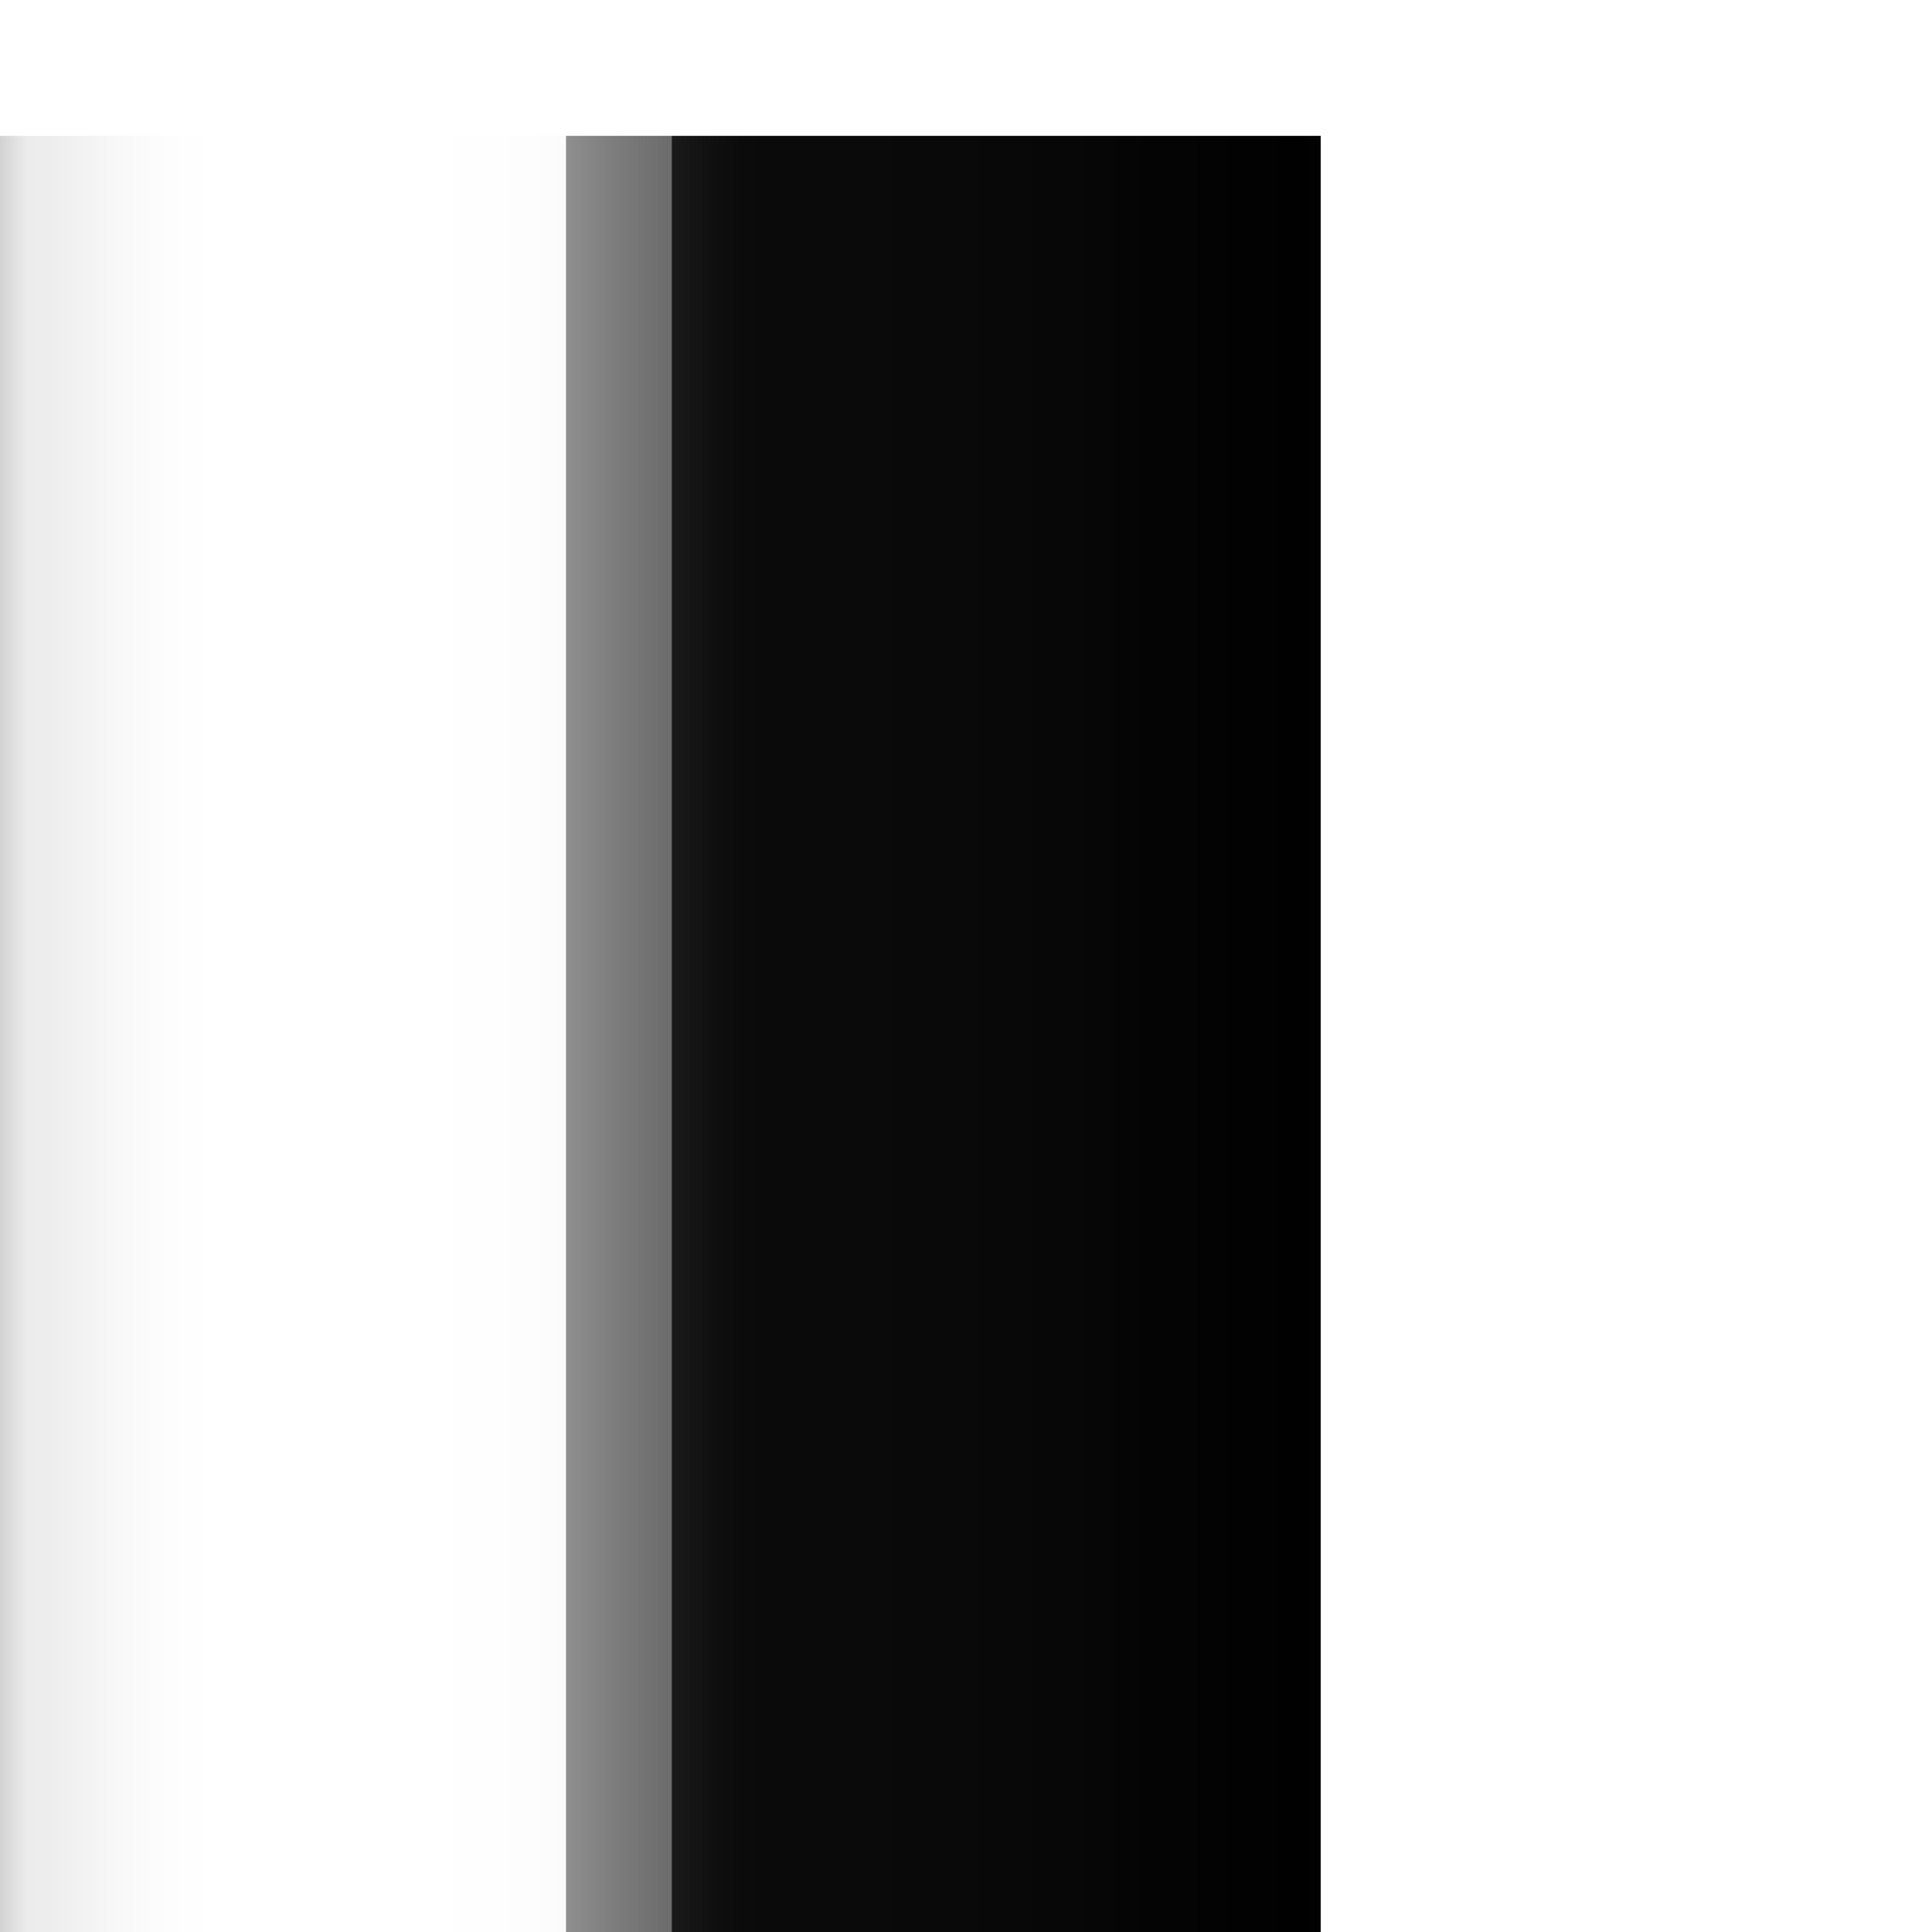
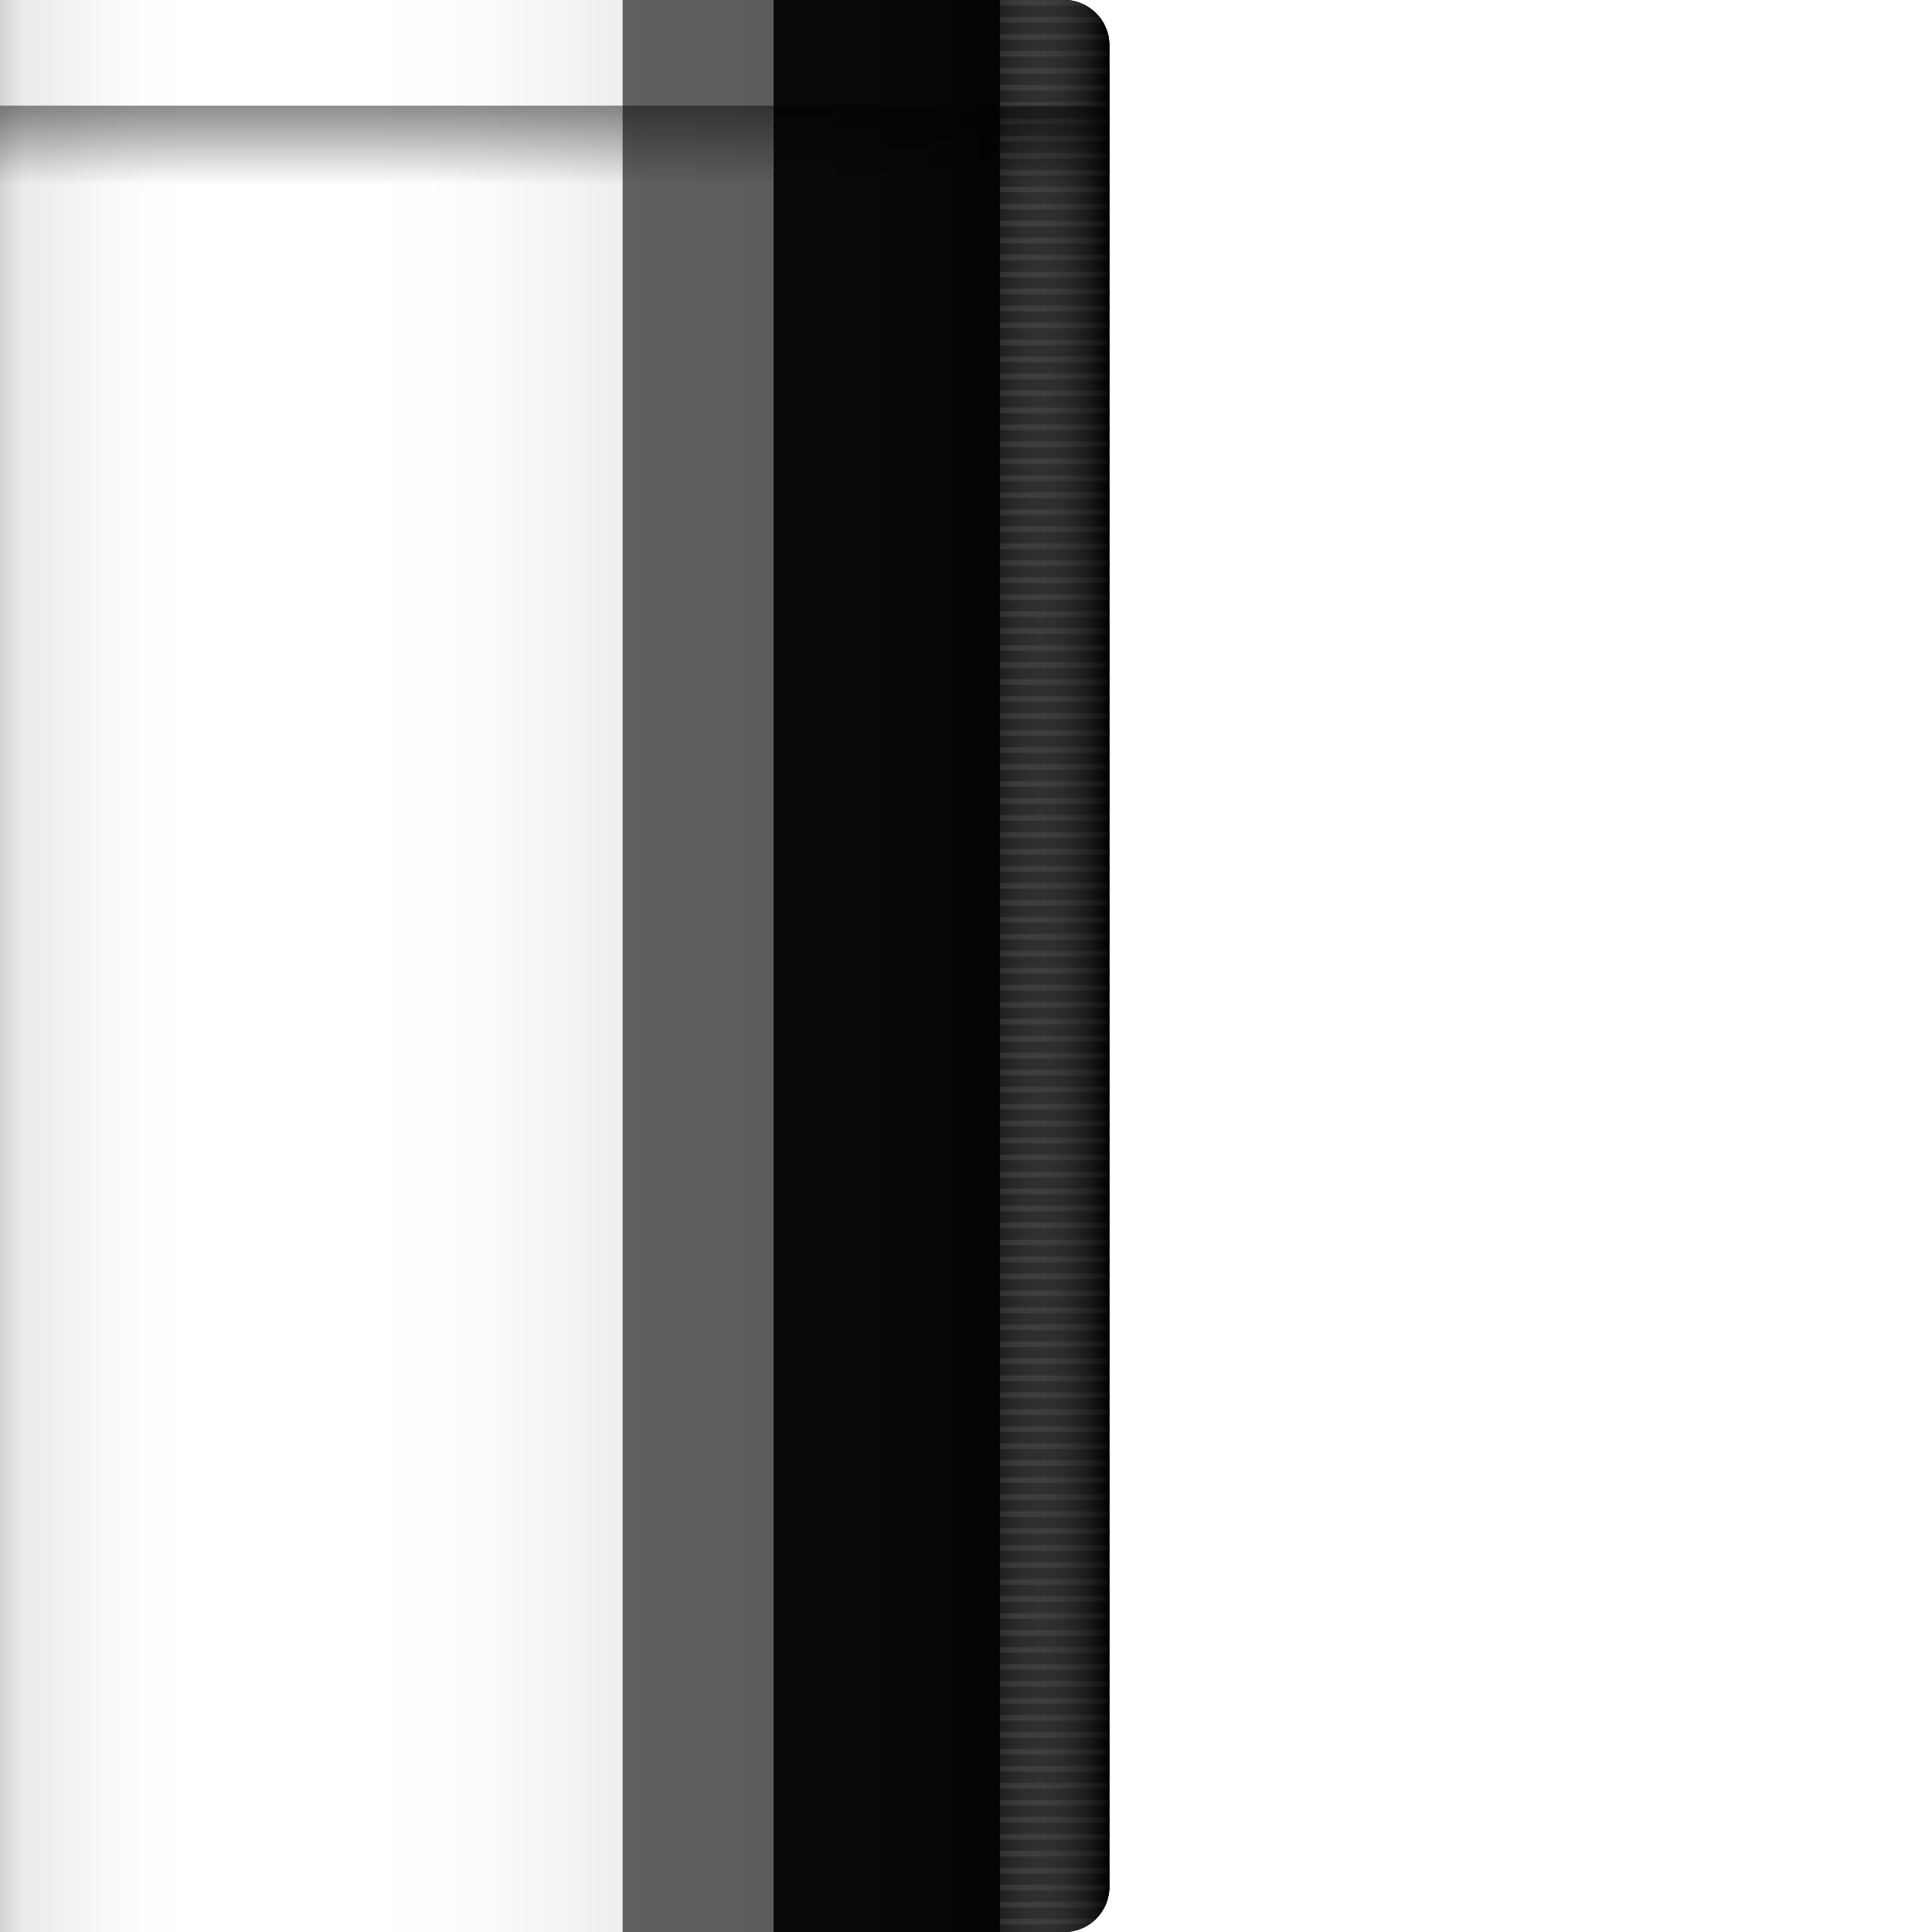
<svg xmlns="http://www.w3.org/2000/svg" viewBox="0 0 1024 1024">
  <defs>
-     <linearGradient id="yellow" gradientUnits="userSpaceOnUse" x1="0" y1="0" x2="700" y2="0">
+     <clipPath id="b">
+       <path d="M-56.00,0.00 h620.00 a24.00,24.00 0 0 1 24.00,24.00 v976.00 a24.00,24.00 0 0 1 -24.00,24.00 h-620.00 a24.00,24.00 0 0 1 -24.00,-24.00 v-976.00 a24.00,24.00 0 0 1 24.00,-24.00 z" />
+     </clipPath>
+     <linearGradient id="yellow" gradientUnits="userSpaceOnUse" x1="0" y1="0" x2="600" y2="0">
      <stop offset="0" stop-color="#d3d3d3" />
      <stop offset="0.021" stop-color="#ececec" />
      <stop offset="0.042" stop-color="#eeeeee" />
      <stop offset="0.062" stop-color="#f2f2f2" />
      <stop offset="0.083" stop-color="#f7f7f7" />
      <stop offset="0.104" stop-color="#fafafa" />
      <stop offset="0.125" stop-color="#fdfdfd" />
      <stop offset="0.146" stop-color="#fefefe" />
      <stop offset="0.167" stop-color="#ffffff" />
      <stop offset="0.188" stop-color="#ffffff" />
      <stop offset="0.208" stop-color="#ffffff" />
      <stop offset="0.229" stop-color="#ffffff" />
      <stop offset="0.25" stop-color="#ffffff" />
      <stop offset="0.271" stop-color="#ffffff" />
      <stop offset="0.292" stop-color="#ffffff" />
      <stop offset="0.312" stop-color="#ffffff" />
      <stop offset="0.333" stop-color="#ffffff" />
      <stop offset="0.354" stop-color="#fefefe" />
      <stop offset="0.375" stop-color="#fefefe" />
      <stop offset="0.396" stop-color="#fdfdfd" />
      <stop offset="0.417" stop-color="#fcfcfc" />
      <stop offset="0.438" stop-color="#fafafa" />
      <stop offset="0.458" stop-color="#f8f8f8" />
      <stop offset="0.479" stop-color="#f6f6f6" />
      <stop offset="0.5" stop-color="#f4f4f4" />
      <stop offset="0.521" stop-color="#f1f1f1" />
      <stop offset="0.542" stop-color="#efefef" />
      <stop offset="0.562" stop-color="#ededed" />
      <stop offset="0.583" stop-color="#ededed" />
      <stop offset="0.604" stop-color="#ededed" />
      <stop offset="0.625" stop-color="#ebebeb" />
      <stop offset="0.646" stop-color="#eaeaea" />
      <stop offset="0.667" stop-color="#e7e7e7" />
      <stop offset="0.688" stop-color="#e4e4e4" />
      <stop offset="0.708" stop-color="#dfdfdf" />
      <stop offset="0.729" stop-color="#dadada" />
      <stop offset="0.75" stop-color="#d3d3d3" />
      <stop offset="0.771" stop-color="#cccccc" />
      <stop offset="0.792" stop-color="#c4c4c4" />
      <stop offset="0.812" stop-color="#bbbbbb" />
      <stop offset="0.833" stop-color="#b0b0b0" />
      <stop offset="0.854" stop-color="#a6a6a6" />
      <stop offset="0.875" stop-color="#9b9b9b" />
      <stop offset="0.896" stop-color="#8f8f8f" />
      <stop offset="0.917" stop-color="#848484" />
      <stop offset="0.938" stop-color="#7b7b7b" />
      <stop offset="0.958" stop-color="#737373" />
      <stop offset="0.979" stop-color="#717171" />
      <stop offset="1" stop-color="#767676" />
    </linearGradient>
-     <linearGradient id="red" gradientUnits="userSpaceOnUse" x1="0" y1="0" x2="700" y2="0">
+     <linearGradient id="red" gradientUnits="userSpaceOnUse" x1="0" y1="0" x2="600" y2="0">
      <stop offset="0" stop-color="#555555" />
      <stop offset="0.021" stop-color="#5e5e5e" />
      <stop offset="0.042" stop-color="#606060" />
      <stop offset="0.062" stop-color="#6b6b6b" />
      <stop offset="0.083" stop-color="#767676" />
      <stop offset="0.104" stop-color="#7f7f7f" />
      <stop offset="0.125" stop-color="#848484" />
      <stop offset="0.146" stop-color="#878787" />
      <stop offset="0.167" stop-color="#898989" />
      <stop offset="0.188" stop-color="#8a8a8a" />
      <stop offset="0.208" stop-color="#8a8a8a" />
      <stop offset="0.229" stop-color="#8a8a8a" />
      <stop offset="0.25" stop-color="#8b8b8b" />
      <stop offset="0.271" stop-color="#8d8d8d" />
      <stop offset="0.292" stop-color="#919191" />
      <stop offset="0.312" stop-color="#979797" />
      <stop offset="0.333" stop-color="#9d9d9d" />
      <stop offset="0.354" stop-color="#a1a1a1" />
      <stop offset="0.375" stop-color="#a1a1a1" />
      <stop offset="0.396" stop-color="#9d9d9d" />
      <stop offset="0.417" stop-color="#949494" />
      <stop offset="0.438" stop-color="#8a8a8a" />
      <stop offset="0.458" stop-color="#808080" />
      <stop offset="0.479" stop-color="#777777" />
      <stop offset="0.5" stop-color="#6f6f6f" />
      <stop offset="0.521" stop-color="#686868" />
      <stop offset="0.542" stop-color="#636363" />
      <stop offset="0.562" stop-color="#5f5f5f" />
      <stop offset="0.583" stop-color="#5e5e5e" />
      <stop offset="0.604" stop-color="#5e5e5e" />
      <stop offset="0.625" stop-color="#5d5d5d" />
      <stop offset="0.646" stop-color="#5d5d5d" />
      <stop offset="0.667" stop-color="#5c5c5c" />
      <stop offset="0.688" stop-color="#5b5b5b" />
      <stop offset="0.708" stop-color="#595959" />
      <stop offset="0.729" stop-color="#575757" />
      <stop offset="0.75" stop-color="#555555" />
      <stop offset="0.771" stop-color="#525252" />
      <stop offset="0.792" stop-color="#4f4f4f" />
      <stop offset="0.812" stop-color="#4c4c4c" />
      <stop offset="0.833" stop-color="#484848" />
      <stop offset="0.854" stop-color="#444444" />
      <stop offset="0.875" stop-color="#404040" />
      <stop offset="0.896" stop-color="#3c3c3c" />
      <stop offset="0.917" stop-color="#383838" />
      <stop offset="0.938" stop-color="#353535" />
      <stop offset="0.958" stop-color="#323232" />
      <stop offset="0.979" stop-color="#323232" />
      <stop offset="1" stop-color="#333333" />
    </linearGradient>
-     <linearGradient id="black" gradientUnits="userSpaceOnUse" x1="0" y1="0" x2="700" y2="0">
+     <linearGradient id="black" gradientUnits="userSpaceOnUse" x1="0" y1="0" x2="600" y2="0">
      <stop offset="0" stop-color="#080808" />
      <stop offset="0.021" stop-color="#0a0a0a" />
      <stop offset="0.042" stop-color="#0c0c0c" />
      <stop offset="0.062" stop-color="#181818" />
      <stop offset="0.083" stop-color="#252525" />
      <stop offset="0.104" stop-color="#2e2e2e" />
      <stop offset="0.125" stop-color="#333333" />
      <stop offset="0.146" stop-color="#373737" />
      <stop offset="0.167" stop-color="#393939" />
      <stop offset="0.188" stop-color="#3a3a3a" />
      <stop offset="0.208" stop-color="#3a3a3a" />
      <stop offset="0.229" stop-color="#3b3b3b" />
      <stop offset="0.25" stop-color="#3c3c3c" />
      <stop offset="0.271" stop-color="#3f3f3f" />
      <stop offset="0.292" stop-color="#464646" />
      <stop offset="0.312" stop-color="#505050" />
      <stop offset="0.333" stop-color="#5a5a5a" />
      <stop offset="0.354" stop-color="#626262" />
      <stop offset="0.375" stop-color="#636363" />
      <stop offset="0.396" stop-color="#5c5c5c" />
      <stop offset="0.417" stop-color="#4f4f4f" />
      <stop offset="0.438" stop-color="#414141" />
      <stop offset="0.458" stop-color="#333333" />
      <stop offset="0.479" stop-color="#272727" />
      <stop offset="0.5" stop-color="#1d1d1d" />
      <stop offset="0.521" stop-color="#161616" />
      <stop offset="0.542" stop-color="#0f0f0f" />
      <stop offset="0.562" stop-color="#0b0b0b" />
      <stop offset="0.583" stop-color="#0a0a0a" />
      <stop offset="0.604" stop-color="#0a0a0a" />
      <stop offset="0.625" stop-color="#0a0a0a" />
      <stop offset="0.646" stop-color="#0a0a0a" />
      <stop offset="0.667" stop-color="#0a0a0a" />
      <stop offset="0.688" stop-color="#090909" />
      <stop offset="0.708" stop-color="#090909" />
      <stop offset="0.729" stop-color="#090909" />
      <stop offset="0.75" stop-color="#080808" />
      <stop offset="0.771" stop-color="#080808" />
      <stop offset="0.792" stop-color="#070707" />
      <stop offset="0.812" stop-color="#070707" />
      <stop offset="0.833" stop-color="#060606" />
      <stop offset="0.854" stop-color="#050505" />
      <stop offset="0.875" stop-color="#040404" />
      <stop offset="0.896" stop-color="#040404" />
      <stop offset="0.917" stop-color="#030303" />
      <stop offset="0.938" stop-color="#020202" />
      <stop offset="0.958" stop-color="#020202" />
      <stop offset="0.979" stop-color="#010101" />
      <stop offset="1" stop-color="#020202" />
    </linearGradient>
+     <linearGradient id="ls" gradientUnits="userSpaceOnUse" x1="530" y1="0" x2="588" y2="0">
+       <stop offset="0" stop-color="#fff" stop-opacity="0.12" />
+       <stop offset="1" stop-color="#000" stop-opacity="0.6" />
+     </linearGradient>
+     <linearGradient id="sh" x1="0" y1="0" x2="0" y2="1">
+       <stop offset="0" stop-color="#000" stop-opacity="0.45" />
+       <stop offset="1" stop-color="#000" stop-opacity="0" />
+     </linearGradient>
  </defs>
-   <rect x="-60" y="72" width="360" height="1200" fill="url(#yellow)" />
-   <rect x="300" y="72" width="56" height="1200" fill="url(#red)" />
-   <rect x="356" y="72" width="344" height="1200" fill="url(#black)" />
+   <g clip-path="url(#b)">
+     <rect x="-80" y="-80" width="410" height="1200" fill="url(#yellow)" />
+     <rect x="330" y="-80" width="80" height="1200" fill="url(#red)" />
+     <rect x="410" y="-80" width="600" height="1200" fill="url(#black)" />
+     <rect x="530" y="-80" width="70" height="1200" fill="#000000" />
+     <rect x="530" y="0" width="70" height="3" fill="#141414" />
+     <rect x="530" y="9" width="70" height="3" fill="#141414" />
+     <rect x="530" y="18" width="70" height="3" fill="#141414" />
+     <rect x="530" y="27" width="70" height="3" fill="#141414" />
+     <rect x="530" y="36" width="70" height="3" fill="#141414" />
+     <rect x="530" y="45" width="70" height="3" fill="#141414" />
+     <rect x="530" y="54" width="70" height="3" fill="#141414" />
+     <rect x="530" y="63" width="70" height="3" fill="#141414" />
+     <rect x="530" y="72" width="70" height="3" fill="#141414" />
+     <rect x="530" y="81" width="70" height="3" fill="#141414" />
+     <rect x="530" y="90" width="70" height="3" fill="#141414" />
+     <rect x="530" y="99" width="70" height="3" fill="#141414" />
+     <rect x="530" y="108" width="70" height="3" fill="#141414" />
+     <rect x="530" y="117" width="70" height="3" fill="#141414" />
+     <rect x="530" y="126" width="70" height="3" fill="#141414" />
+     <rect x="530" y="135" width="70" height="3" fill="#141414" />
+     <rect x="530" y="144" width="70" height="3" fill="#141414" />
+     <rect x="530" y="153" width="70" height="3" fill="#141414" />
+     <rect x="530" y="162" width="70" height="3" fill="#141414" />
+     <rect x="530" y="171" width="70" height="3" fill="#141414" />
+     <rect x="530" y="180" width="70" height="3" fill="#141414" />
+     <rect x="530" y="189" width="70" height="3" fill="#141414" />
+     <rect x="530" y="198" width="70" height="3" fill="#141414" />
+     <rect x="530" y="207" width="70" height="3" fill="#141414" />
+     <rect x="530" y="216" width="70" height="3" fill="#141414" />
+     <rect x="530" y="225" width="70" height="3" fill="#141414" />
+     <rect x="530" y="234" width="70" height="3" fill="#141414" />
+     <rect x="530" y="243" width="70" height="3" fill="#141414" />
+     <rect x="530" y="252" width="70" height="3" fill="#141414" />
+     <rect x="530" y="261" width="70" height="3" fill="#141414" />
+     <rect x="530" y="270" width="70" height="3" fill="#141414" />
+     <rect x="530" y="279" width="70" height="3" fill="#141414" />
+     <rect x="530" y="288" width="70" height="3" fill="#141414" />
+     <rect x="530" y="297" width="70" height="3" fill="#141414" />
+     <rect x="530" y="306" width="70" height="3" fill="#141414" />
+     <rect x="530" y="315" width="70" height="3" fill="#141414" />
+     <rect x="530" y="324" width="70" height="3" fill="#141414" />
+     <rect x="530" y="333" width="70" height="3" fill="#141414" />
+     <rect x="530" y="342" width="70" height="3" fill="#141414" />
+     <rect x="530" y="351" width="70" height="3" fill="#141414" />
+     <rect x="530" y="360" width="70" height="3" fill="#141414" />
+     <rect x="530" y="369" width="70" height="3" fill="#141414" />
+     <rect x="530" y="378" width="70" height="3" fill="#141414" />
+     <rect x="530" y="387" width="70" height="3" fill="#141414" />
+     <rect x="530" y="396" width="70" height="3" fill="#141414" />
+     <rect x="530" y="405" width="70" height="3" fill="#141414" />
+     <rect x="530" y="414" width="70" height="3" fill="#141414" />
+     <rect x="530" y="423" width="70" height="3" fill="#141414" />
+     <rect x="530" y="432" width="70" height="3" fill="#141414" />
+     <rect x="530" y="441" width="70" height="3" fill="#141414" />
+     <rect x="530" y="450" width="70" height="3" fill="#141414" />
+     <rect x="530" y="459" width="70" height="3" fill="#141414" />
+     <rect x="530" y="468" width="70" height="3" fill="#141414" />
+     <rect x="530" y="477" width="70" height="3" fill="#141414" />
+     <rect x="530" y="486" width="70" height="3" fill="#141414" />
+     <rect x="530" y="495" width="70" height="3" fill="#141414" />
+     <rect x="530" y="504" width="70" height="3" fill="#141414" />
+     <rect x="530" y="513" width="70" height="3" fill="#141414" />
+     <rect x="530" y="522" width="70" height="3" fill="#141414" />
+     <rect x="530" y="531" width="70" height="3" fill="#141414" />
+     <rect x="530" y="540" width="70" height="3" fill="#141414" />
+     <rect x="530" y="549" width="70" height="3" fill="#141414" />
+     <rect x="530" y="558" width="70" height="3" fill="#141414" />
+     <rect x="530" y="567" width="70" height="3" fill="#141414" />
+     <rect x="530" y="576" width="70" height="3" fill="#141414" />
+     <rect x="530" y="585" width="70" height="3" fill="#141414" />
+     <rect x="530" y="594" width="70" height="3" fill="#141414" />
+     <rect x="530" y="603" width="70" height="3" fill="#141414" />
+     <rect x="530" y="612" width="70" height="3" fill="#141414" />
+     <rect x="530" y="621" width="70" height="3" fill="#141414" />
+     <rect x="530" y="630" width="70" height="3" fill="#141414" />
+     <rect x="530" y="639" width="70" height="3" fill="#141414" />
+     <rect x="530" y="648" width="70" height="3" fill="#141414" />
+     <rect x="530" y="657" width="70" height="3" fill="#141414" />
+     <rect x="530" y="666" width="70" height="3" fill="#141414" />
+     <rect x="530" y="675" width="70" height="3" fill="#141414" />
+     <rect x="530" y="684" width="70" height="3" fill="#141414" />
+     <rect x="530" y="693" width="70" height="3" fill="#141414" />
+     <rect x="530" y="702" width="70" height="3" fill="#141414" />
+     <rect x="530" y="711" width="70" height="3" fill="#141414" />
+     <rect x="530" y="720" width="70" height="3" fill="#141414" />
+     <rect x="530" y="729" width="70" height="3" fill="#141414" />
+     <rect x="530" y="738" width="70" height="3" fill="#141414" />
+     <rect x="530" y="747" width="70" height="3" fill="#141414" />
+     <rect x="530" y="756" width="70" height="3" fill="#141414" />
+     <rect x="530" y="765" width="70" height="3" fill="#141414" />
+     <rect x="530" y="774" width="70" height="3" fill="#141414" />
+     <rect x="530" y="783" width="70" height="3" fill="#141414" />
+     <rect x="530" y="792" width="70" height="3" fill="#141414" />
+     <rect x="530" y="801" width="70" height="3" fill="#141414" />
+     <rect x="530" y="810" width="70" height="3" fill="#141414" />
+     <rect x="530" y="819" width="70" height="3" fill="#141414" />
+     <rect x="530" y="828" width="70" height="3" fill="#141414" />
+     <rect x="530" y="837" width="70" height="3" fill="#141414" />
+     <rect x="530" y="846" width="70" height="3" fill="#141414" />
+     <rect x="530" y="855" width="70" height="3" fill="#141414" />
+     <rect x="530" y="864" width="70" height="3" fill="#141414" />
+     <rect x="530" y="873" width="70" height="3" fill="#141414" />
+     <rect x="530" y="882" width="70" height="3" fill="#141414" />
+     <rect x="530" y="891" width="70" height="3" fill="#141414" />
+     <rect x="530" y="900" width="70" height="3" fill="#141414" />
+     <rect x="530" y="909" width="70" height="3" fill="#141414" />
+     <rect x="530" y="918" width="70" height="3" fill="#141414" />
+     <rect x="530" y="927" width="70" height="3" fill="#141414" />
+     <rect x="530" y="936" width="70" height="3" fill="#141414" />
+     <rect x="530" y="945" width="70" height="3" fill="#141414" />
+     <rect x="530" y="954" width="70" height="3" fill="#141414" />
+     <rect x="530" y="963" width="70" height="3" fill="#141414" />
+     <rect x="530" y="972" width="70" height="3" fill="#141414" />
+     <rect x="530" y="981" width="70" height="3" fill="#141414" />
+     <rect x="530" y="990" width="70" height="3" fill="#141414" />
+     <rect x="530" y="999" width="70" height="3" fill="#141414" />
+     <rect x="530" y="1008" width="70" height="3" fill="#141414" />
+     <rect x="530" y="1017" width="70" height="3" fill="#141414" />
+     <rect x="530" y="-80" width="70" height="1200" fill="url(#ls)" />
+     <rect x="-80" y="56" width="680" height="42" fill="url(#sh)" />
+   </g>
</svg>
